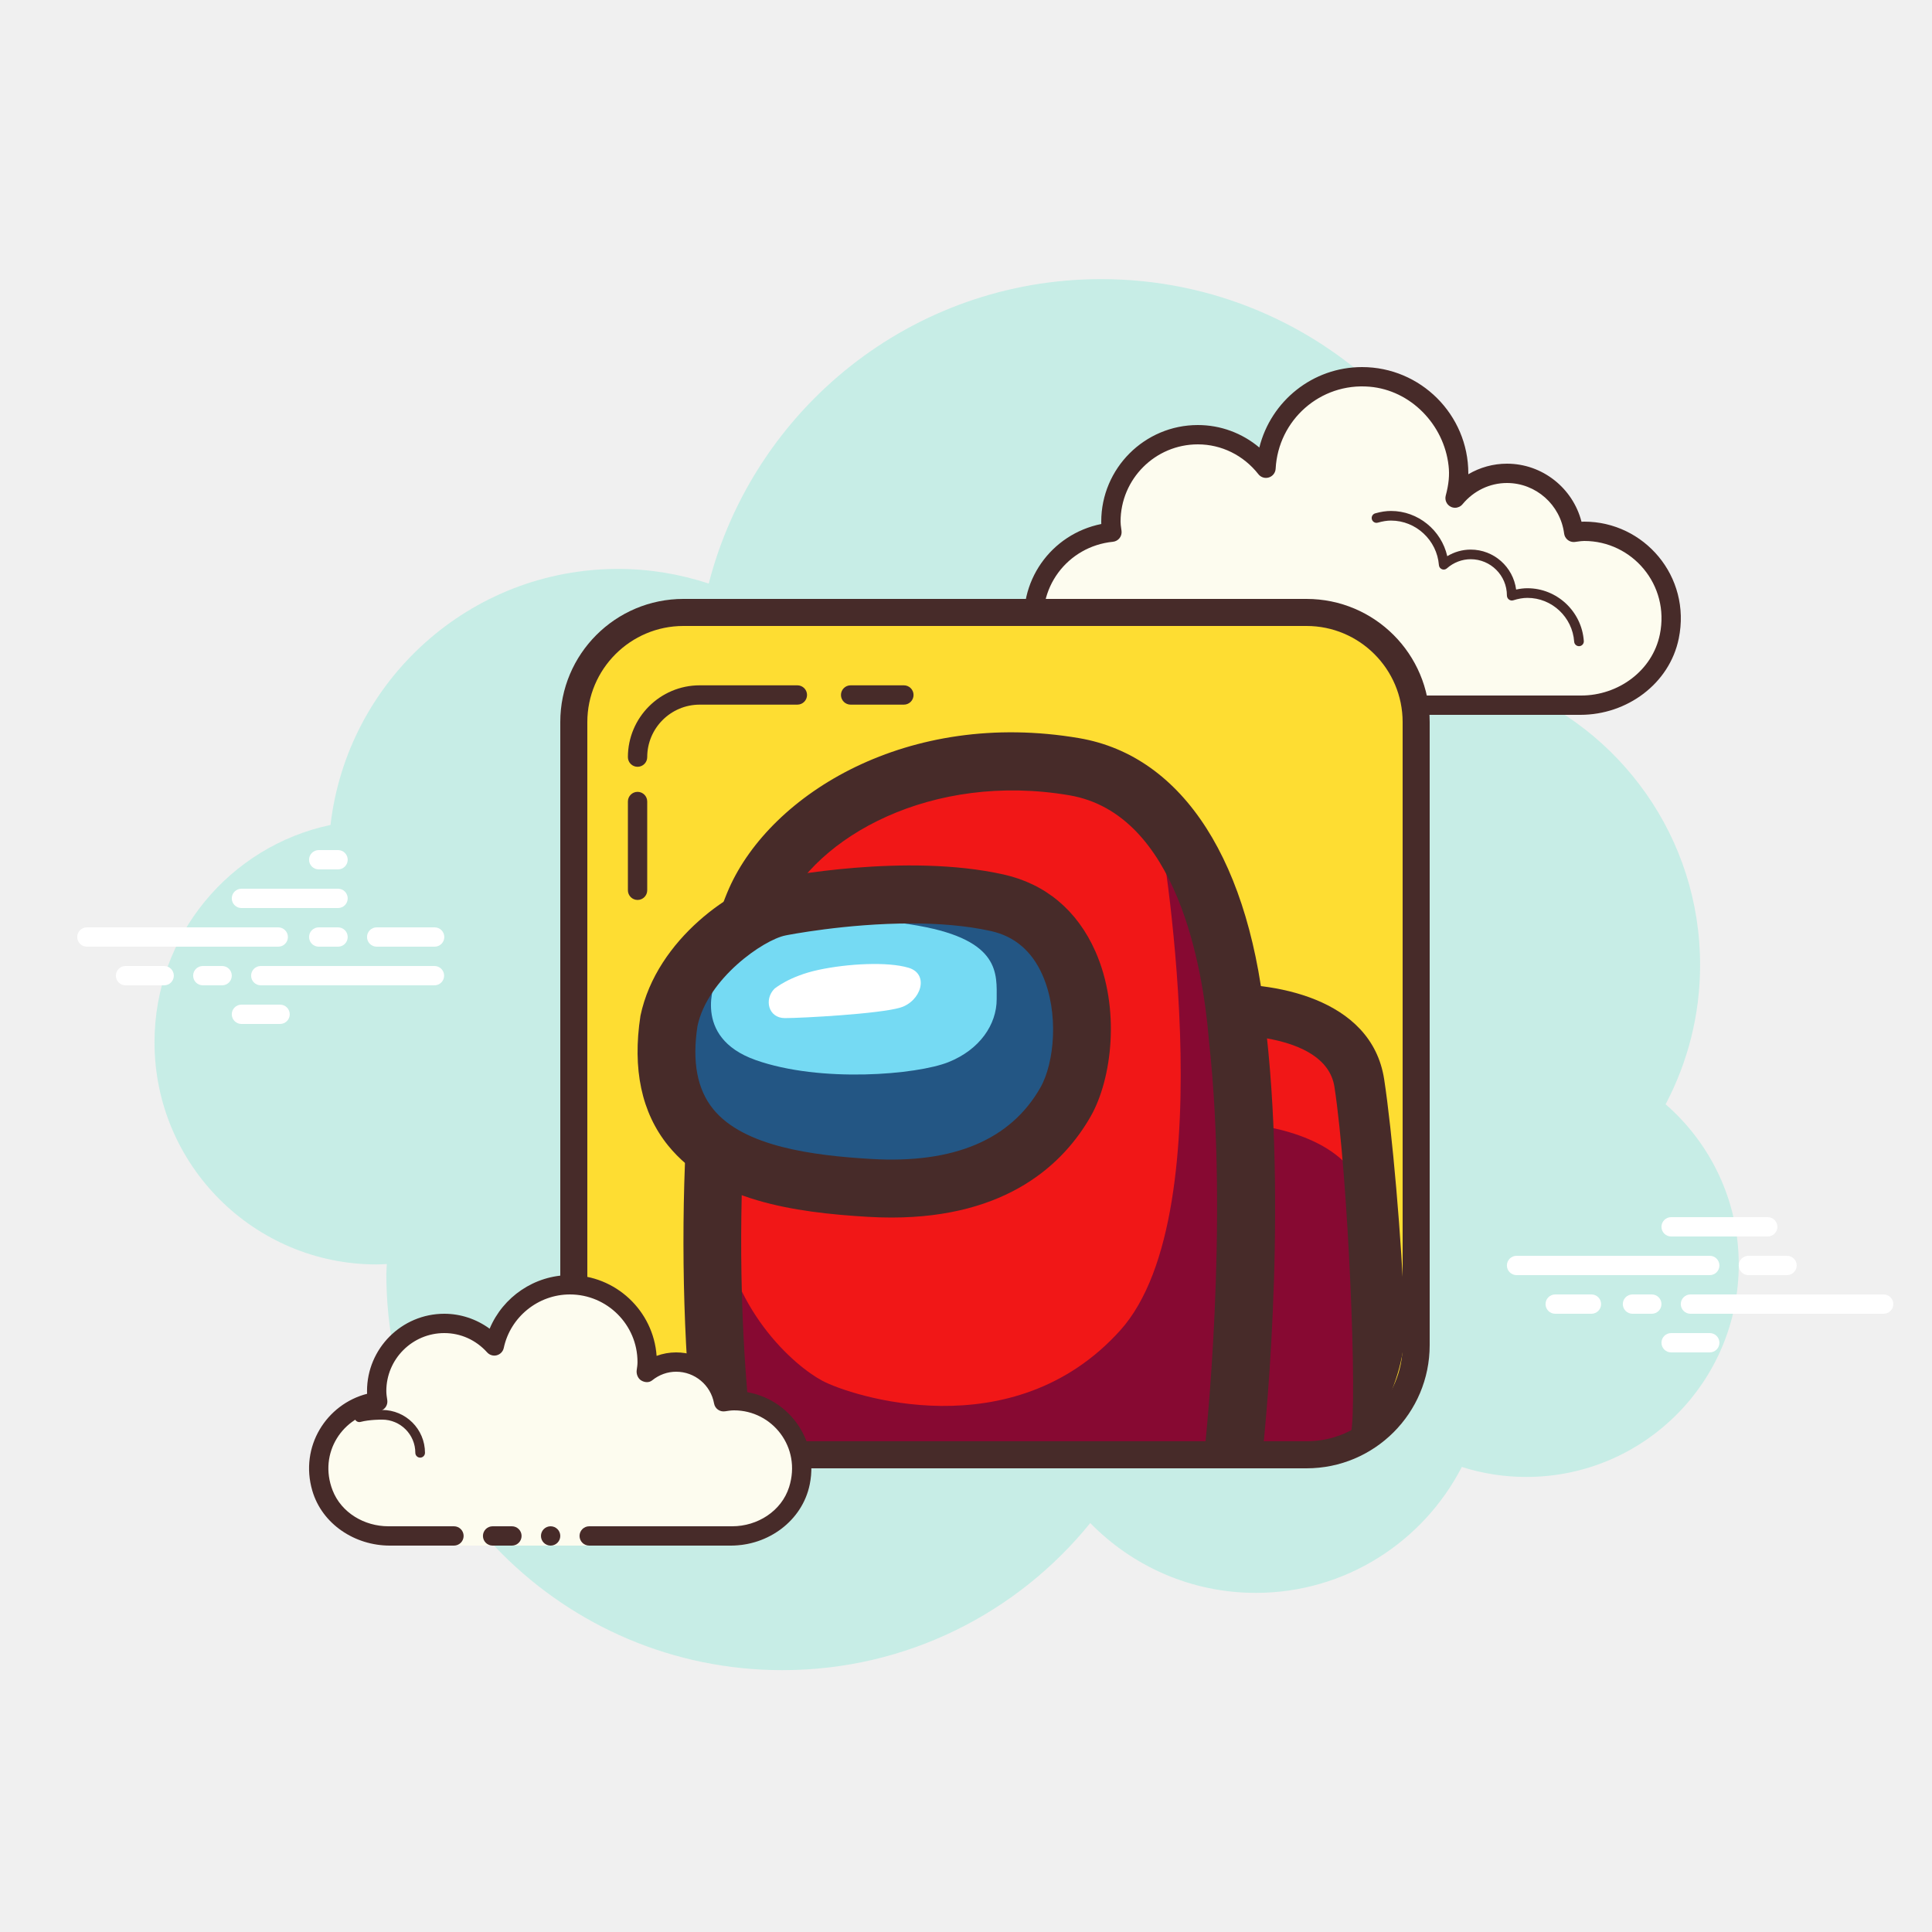
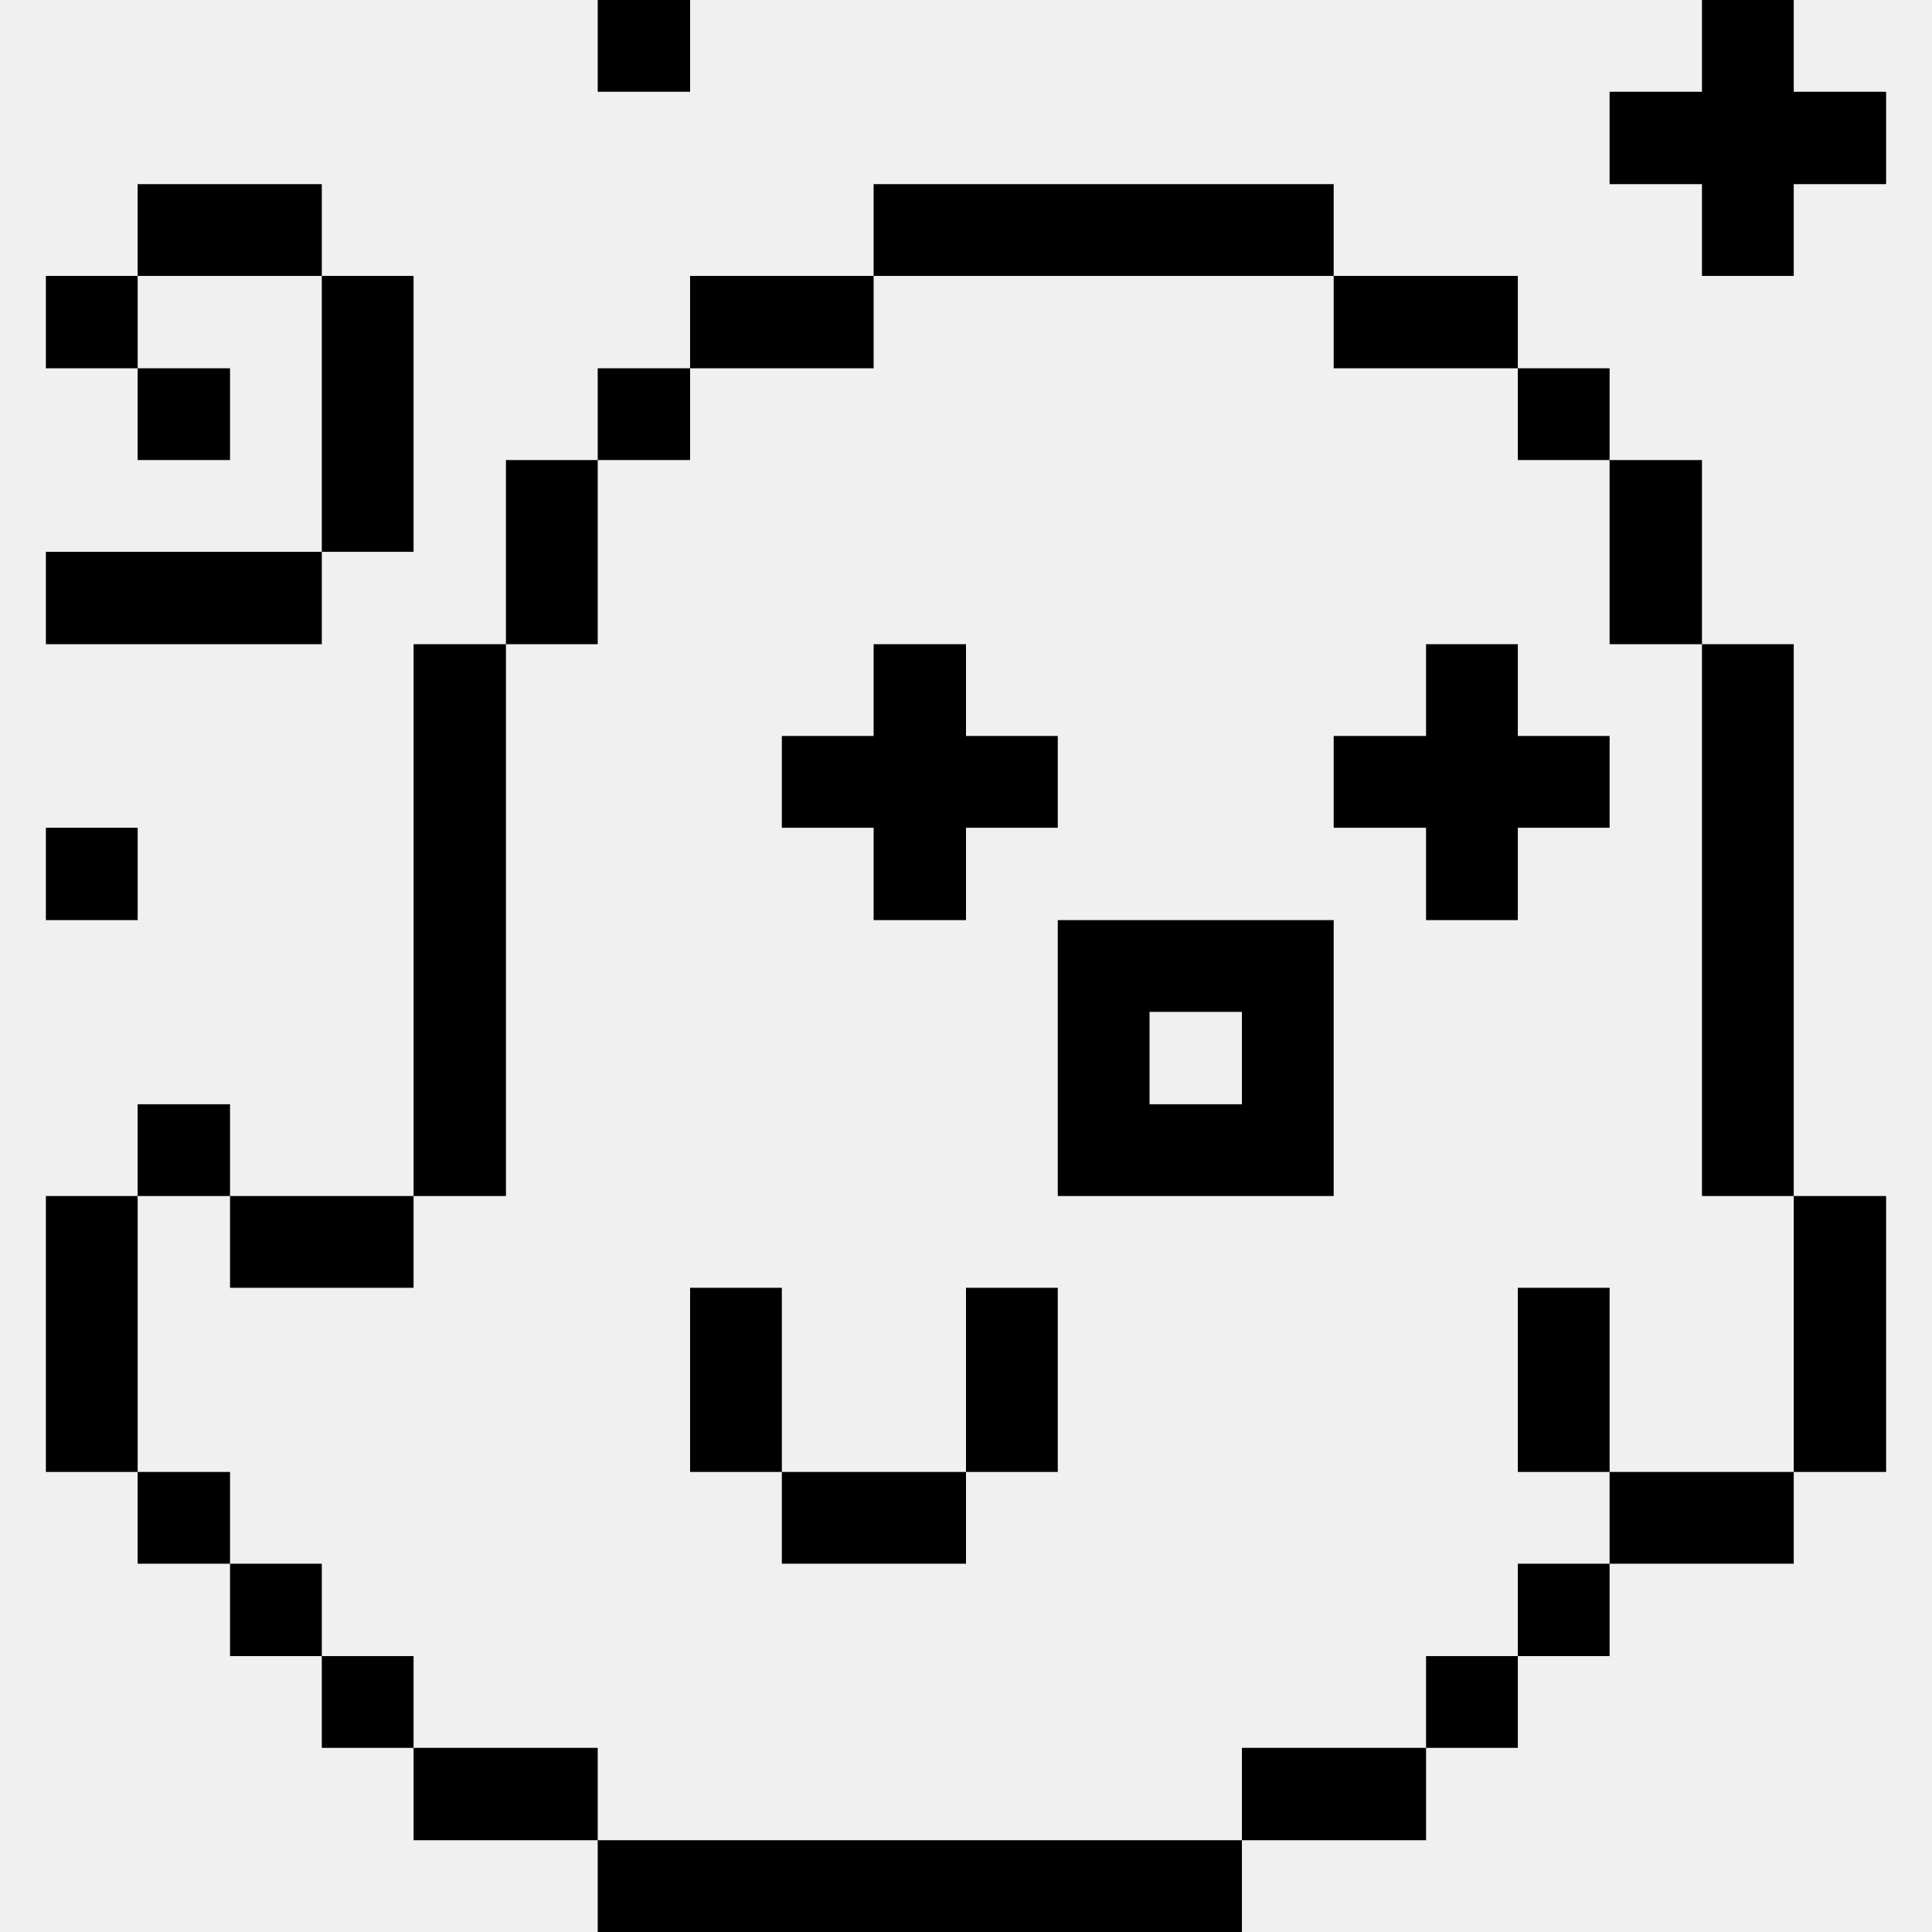
- <svg xmlns="http://www.w3.org/2000/svg" viewBox="0 0 100 100" width="100px" height="100px">
-   <g>
-     <path fill="#c7ede6" d="M86.212,57.157c1.135-2.155,1.785-4.605,1.785-7.21c0-6.621-4.159-12.257-10.001-14.478 c0-0.008,0.001-0.015,0.001-0.022c0-11.598-9.402-21-21-21c-9.784,0-17.981,6.701-20.313,15.757 c-1.476-0.485-3.048-0.757-4.687-0.757c-7.692,0-14.023,5.793-14.89,13.252c-5.204,1.1-9.11,5.716-9.11,11.248 c0,6.351,5.149,11.5,11.5,11.5c0.177,0,0.352-0.012,0.526-0.022c-0.004,0.175-0.026,0.346-0.026,0.522 c0,11.322,9.178,20.5,20.5,20.5c6.437,0,12.175-2.972,15.934-7.614c2.178,2.225,5.207,3.614,8.566,3.614 c4.65,0,8.674-2.65,10.666-6.518c1.052,0.334,2.171,0.518,3.334,0.518c6.075,0,11-4.925,11-11 C89.997,62.136,88.527,59.173,86.212,57.157z" />
-     <path fill="#fdfcef" d="M64,37h-6.003c-2.485-0.053-4.5-2.068-4.5-4.553c0-2.333,1.782-4.229,4.055-4.455 c-0.022-0.181-0.055-0.358-0.055-0.545c0-2.485,2.015-4.5,4.5-4.5c1.438,0,2.703,0.686,3.527,1.736 c0.14-2.636,2.302-4.736,4.973-4.736c2.761,0,5,2.239,5,5c0,0.446-0.077,0.87-0.187,1.282c0.642-0.777,1.6-1.282,2.687-1.282 c1.781,0,3.234,1.335,3.455,3.055c0.181-0.022,0.358-0.055,0.545-0.055c2.485,0,4.5,2.015,4.5,4.5s-2.015,4.5-4.5,4.553h-9.5H67 v1h-3V37z" />
-     <path fill="#472b29" d="M70.5,19c3.033,0,5.5,2.467,5.5,5.5c0,0.016,0,0.031,0,0.047C76.602,24.192,77.29,24,78,24 c1.831,0,3.411,1.261,3.858,3.005C81.905,27.002,81.952,27,82,27c3.099,0,5.549,2.834,4.893,6.047 C86.413,35.398,84.204,37,81.804,37l-14.679,0c-0.276,0-0.5-0.224-0.5-0.5s0.224-0.5,0.5-0.5l14.718,0 c1.92,0,3.687-1.282,4.071-3.163C86.439,30.267,84.479,28,82,28c-0.117,0-0.23,0.017-0.343,0.032l-0.141,0.019 c-0.021,0.003-0.041,0.004-0.062,0.004c-0.246,0-0.462-0.185-0.495-0.437C80.768,26.125,79.496,25,78,25 c-0.885,0-1.723,0.401-2.301,1.1c-0.098,0.118-0.241,0.182-0.386,0.182c-0.078,0-0.156-0.018-0.228-0.056 c-0.209-0.107-0.314-0.346-0.254-0.573c0.16-0.6,0.202-1.069,0.147-1.549c-0.24-2.127-1.959-3.909-4.092-4.088 c-2.551-0.215-4.725,1.728-4.859,4.246c-0.011,0.208-0.15,0.387-0.349,0.45c-0.05,0.016-0.101,0.024-0.152,0.024 c-0.15,0-0.296-0.069-0.392-0.192C64.362,23.563,63.221,23,62,23c-2.206,0-4,1.794-4,4c0,0.117,0.017,0.23,0.032,0.343 l0.019,0.141c0.016,0.134-0.022,0.268-0.106,0.373c-0.084,0.105-0.207,0.172-0.34,0.185c-2.352,0.234-4.042,2.429-3.504,4.865 C54.509,34.76,56.275,36,58.173,36l5.952,0c0.276,0,0.5,0.224,0.5,0.5s-0.224,0.5-0.5,0.5l-5.938,0 c-2.467,0-4.708-1.704-5.115-4.138c-0.462-2.763,1.344-5.22,3.931-5.74C57.001,27.082,57,27.041,57,27c0-2.757,2.243-5,5-5 c1.176,0,2.293,0.416,3.183,1.164C65.781,20.76,67.945,19,70.5,19L70.5,19z" />
-     <path fill="#472b29" d="M71.997,26.447c1.403,0,2.609,0.999,2.913,2.341c0.367-0.222,0.786-0.341,1.212-0.341 c1.202,0,2.198,0.897,2.353,2.068c0.203-0.045,0.396-0.068,0.585-0.068c1.529,0,2.811,1.2,2.918,2.732 c0.009,0.138-0.094,0.257-0.232,0.267c-0.006,0-0.012,0-0.018,0c-0.13,0-0.24-0.101-0.249-0.232 c-0.089-1.271-1.151-2.268-2.419-2.268c-0.229,0-0.47,0.042-0.738,0.127c-0.022,0.007-0.045,0.01-0.067,0.01 c-0.055,0-0.11-0.02-0.156-0.054c-0.064-0.047-0.102-0.129-0.102-0.209c0-1.034-0.841-1.875-1.875-1.875 c-0.447,0-0.885,0.168-1.231,0.473c-0.047,0.041-0.106,0.063-0.165,0.063c-0.032,0-0.063-0.006-0.093-0.019 c-0.088-0.035-0.148-0.117-0.155-0.212c-0.102-1.292-1.191-2.305-2.479-2.305c-0.208,0-0.425,0.034-0.682,0.107 c-0.023,0.007-0.047,0.01-0.07,0.01c-0.109,0-0.207-0.073-0.239-0.182c-0.038-0.133,0.039-0.271,0.172-0.309 C71.48,26.487,71.741,26.447,71.997,26.447L71.997,26.447z" />
-     <path fill="#fff" d="M14.402,49H4.497c-0.276,0-0.5-0.224-0.5-0.5s0.224-0.5,0.5-0.5h9.905c0.276,0,0.5,0.224,0.5,0.5 S14.679,49,14.402,49z" />
-     <path fill="#fff" d="M17.497,49h-1c-0.276,0-0.5-0.224-0.5-0.5s0.224-0.5,0.5-0.5h1c0.276,0,0.5,0.224,0.5,0.5 S17.774,49,17.497,49z" />
-     <path fill="#fff" d="M22.488,51h-8.991c-0.276,0-0.5-0.224-0.5-0.5s0.224-0.5,0.5-0.5h8.991c0.276,0,0.5,0.224,0.5,0.5 S22.764,51,22.488,51z" />
-     <path fill="#fff" d="M11.497,51h-1c-0.276,0-0.5-0.224-0.5-0.5s0.224-0.5,0.5-0.5h1c0.276,0,0.5,0.224,0.5,0.5 S11.774,51,11.497,51z" />
-     <path fill="#fff" d="M8.497,51h-2c-0.276,0-0.5-0.224-0.5-0.5s0.224-0.5,0.5-0.5h2c0.276,0,0.5,0.224,0.5,0.5 S8.774,51,8.497,51z" />
-     <path fill="#fff" d="M14.497,53h-2c-0.276,0-0.5-0.224-0.5-0.5s0.224-0.5,0.5-0.5h2c0.276,0,0.5,0.224,0.5,0.5 S14.773,53,14.497,53z" />
-     <path fill="#fff" d="M17.497,44c-0.177,0-0.823,0-1,0c-0.276,0-0.5,0.224-0.5,0.5c0,0.276,0.224,0.5,0.5,0.5 c0.177,0,0.823,0,1,0c0.276,0,0.5-0.224,0.5-0.5C17.997,44.224,17.773,44,17.497,44z" />
-     <path fill="#fff" d="M17.497,46c-0.177,0-4.823,0-5,0c-0.276,0-0.5,0.224-0.5,0.5c0,0.276,0.224,0.5,0.5,0.5 c0.177,0,4.823,0,5,0c0.276,0,0.5-0.224,0.5-0.5C17.997,46.224,17.773,46,17.497,46z" />
-     <path fill="#fff" d="M22.497,48c-0.177,0-2.823,0-3,0c-0.276,0-0.5,0.224-0.5,0.5c0,0.276,0.224,0.5,0.5,0.5 c0.177,0,2.823,0,3,0c0.276,0,0.5-0.224,0.5-0.5C22.997,48.224,22.773,48,22.497,48z" />
-     <path fill="#fff" d="M88.497,66h-10c-0.276,0-0.5-0.224-0.5-0.5s0.224-0.5,0.5-0.5h10c0.276,0,0.5,0.224,0.5,0.5 S88.773,66,88.497,66z" />
-     <path fill="#fff" d="M92.497,66h-2c-0.276,0-0.5-0.224-0.5-0.5s0.224-0.5,0.5-0.5h2c0.276,0,0.5,0.224,0.5,0.5 S92.773,66,92.497,66z" />
-     <path fill="#fff" d="M97.497,68h-10c-0.276,0-0.5-0.224-0.5-0.5s0.224-0.5,0.5-0.5h10c0.276,0,0.5,0.224,0.5,0.5 S97.774,68,97.497,68z" />
-     <path fill="#fff" d="M85.497,68h-1c-0.276,0-0.5-0.224-0.5-0.5s0.224-0.5,0.5-0.5h1c0.276,0,0.5,0.224,0.5,0.5 S85.773,68,85.497,68z" />
-     <path fill="#fff" d="M82.372,68h-1.875c-0.276,0-0.5-0.224-0.5-0.5s0.224-0.5,0.5-0.5h1.875c0.276,0,0.5,0.224,0.5,0.5 S82.648,68,82.372,68z" />
-     <path fill="#fff" d="M91.497,64h-5c-0.276,0-0.5-0.224-0.5-0.5s0.224-0.5,0.5-0.5h5c0.276,0,0.5,0.224,0.5,0.5 S91.774,64,91.497,64z" />
-     <path fill="#fff" d="M88.497,70h-2c-0.276,0-0.5-0.224-0.5-0.5s0.224-0.5,0.5-0.5h2c0.276,0,0.5,0.224,0.5,0.5 S88.773,70,88.497,70z" />
-     <g>
-       <path fill="#fedd32" d="M68.208,75H34.792C32.145,75,30,72.855,30,70.208V36.792C30,34.145,32.145,32,34.792,32h33.417 C70.855,32,73,34.145,73,36.792v33.417C73,72.855,70.855,75,68.208,75z" />
-     </g>
-     <g>
-       <path fill="#870932" d="M63.74,52.154c0,0,5.751-0.217,6.727,5.534c0.977,5.751,0.76,15.625,0.76,15.625 s-2.496,1.953-5.642,1.953s-1.519-3.038-1.519-3.038L63.74,52.154z" />
-     </g>
-     <g>
-       <path fill="#f11717" d="M63.503,58.084c0,0,4.014,0.056,6.049,2.037c0.154-3.253-0.36-5.322-1.221-5.877 c-0.86-0.555-5.304-0.942-5.304-0.942L63.503,58.084z" />
-     </g>
-     <g>
-       <path fill="#472b29" d="M71.769,72.771l-1.845,1.411c0.342-1.455-0.138-13.276-0.853-17.923 c-0.455-2.955-6.065-2.7-6.12-2.696l-0.163-2.599c2.979-0.189,8.199,0.63,8.856,4.899c0.407,2.646,0.908,8.261,1.066,12.459 C72.795,70.572,71.948,72.009,71.769,72.771z" />
-     </g>
-     <g>
-       <path fill="#f11717" d="M37.481,75.049c-1.194-9.657-0.621-23.558,1.628-28.646c2.062-4.666,8.898-8.247,16.493-6.944 c7.748,1.328,8.369,13.243,8.464,14.106c1.085,9.874-0.217,21.593-0.217,21.593" />
-     </g>
-     <g>
-       <path fill="#870932" d="M59.995,42.714c0,0,3.558,19.965-2.016,26.15c-5.574,6.185-13.993,3.364-15.416,2.604 c-1.423-0.76-4.862-3.689-5.336-8.789c-1.067,5.425,0.356,12.478,0.356,12.478l26.445,0.217c0,0,1.542-19.097-0.949-26.91 C61.656,44.45,59.995,42.714,59.995,42.714z" />
-     </g>
-     <g>
-       <path fill="#472b29" d="M65.338,75.325l-2.98-0.333c0.013-0.115,1.271-11.599,0.217-21.125l-0.022-0.246 c-0.297-3.427-1.593-11.502-7.202-12.457c-7.094-1.208-13.131,2.118-14.87,6.031c-2.025,4.554-2.745,17.742-1.511,27.67 l-2.977,0.37c-1.165-9.363-0.734-23.682,1.745-29.259c2.176-4.892,9.259-9.278,18.116-7.77c5.401,0.92,8.933,6.444,9.688,15.156 l0.016,0.173C66.647,63.401,65.393,74.843,65.338,75.325z" />
-     </g>
-     <g>
-       <path fill="#235684" d="M40.627,46.946c0,0,6.293-1.302,11.068-0.217c4.774,1.085,4.991,7.596,3.472,10.308 c-1.519,2.713-4.557,4.774-9.983,4.449s-11.285-1.519-10.2-8.681C35.636,49.659,39,47.272,40.627,46.946z" />
-     </g>
-     <g>
-       <path fill="#75daf3" d="M37.047,50.744c0,0-1.302,2.93,2.062,4.123s8.355,0.76,9.983,0.109 c1.628-0.651,2.496-1.953,2.496-3.255c0-1.302,0.217-3.038-4.015-3.798C43.34,47.163,39,47.597,37.047,50.744z" />
-     </g>
-     <g>
-       <path fill="#472b29" d="M46.138,63.02c-0.395,0-0.801-0.012-1.222-0.037c-3.818-0.225-8.032-0.84-10.338-3.694 c-1.372-1.698-1.853-3.957-1.428-6.713c0.842-4.011,4.889-6.699,6.927-7.102c0.348-0.07,6.794-1.345,11.873-0.21 c2.168,0.485,3.81,1.861,4.747,3.98c1.313,2.965,0.855,6.61-0.24,8.534C55.068,60.218,52.16,63.02,46.138,63.02z M47.154,47.797 c-3.376,0-6.442,0.61-6.485,0.619c-0.003,0.001-0.007,0.001-0.01,0.002c-1.138,0.224-4.04,2.23-4.559,4.696 c-0.279,1.832-0.02,3.262,0.812,4.29c1.58,1.956,5.201,2.408,8.18,2.584c4.271,0.252,7.219-0.99,8.758-3.694 c0.728-1.277,0.974-3.871,0.104-5.836c-0.545-1.231-1.439-1.994-2.658-2.266C49.989,47.901,48.546,47.797,47.154,47.797z M40.37,46.946h0.01H40.37z" />
-     </g>
-     <g>
-       <path fill="#fff" d="M40.085,51.178c0,0,0.76-0.651,2.279-0.977c1.519-0.326,3.581-0.434,4.666-0.109 c1.085,0.326,0.651,1.736-0.434,2.062c-1.085,0.326-5.1,0.543-5.968,0.543C39.759,52.697,39.542,51.72,40.085,51.178z" />
-     </g>
-     <g>
-       <path fill="#472b29" d="M46.785,36.472h-2.757c-0.276,0-0.5-0.224-0.5-0.5s0.224-0.5,0.5-0.5h2.757 c0.276,0,0.5,0.224,0.5,0.5S47.062,36.472,46.785,36.472z" />
-     </g>
-     <g>
-       <path fill="#472b29" d="M33,39.689c-0.276,0-0.5-0.224-0.5-0.5c0-2.049,1.667-3.717,3.717-3.717h5.055 c0.276,0,0.5,0.224,0.5,0.5s-0.224,0.5-0.5,0.5h-5.055c-1.498,0-2.717,1.219-2.717,2.717C33.5,39.465,33.276,39.689,33,39.689z" />
-     </g>
-     <g>
-       <path fill="#472b29" d="M33,46.581c-0.276,0-0.5-0.224-0.5-0.5v-4.595c0-0.276,0.224-0.5,0.5-0.5s0.5,0.224,0.5,0.5v4.595 C33.5,46.358,33.276,46.581,33,46.581z" />
-     </g>
-     <g>
-       <path fill="#472b29" d="M67.625,32.4c2.743,0,4.975,2.232,4.975,4.975v32.25c0,2.743-2.232,4.975-4.975,4.975h-32.25 c-2.743,0-4.975-2.232-4.975-4.975v-32.25c0-2.743,2.232-4.975,4.975-4.975H67.625 M67.625,31h-32.25 C31.854,31,29,33.854,29,37.375v32.25C29,73.146,31.854,76,35.375,76h32.25C71.146,76,74,73.146,74,69.625v-32.25 C74,33.854,71.146,31,67.625,31L67.625,31z" />
-     </g>
-     <g>
-       <path fill="#fdfcef" d="M23,80h-3.003c-1.933-0.053-3.5-1.62-3.5-3.553c0-1.781,1.335-3.234,3.055-3.455 c-0.028-0.179-0.055-0.358-0.055-0.545c0-1.933,1.567-3.5,3.5-3.5c1.032,0,1.95,0.455,2.59,1.165 c0.384-1.808,1.987-3.165,3.91-3.165c2.209,0,4,1.791,4,4c0,0.191-0.03,0.374-0.056,0.558c0.428-0.344,0.965-0.558,1.556-0.558 c1.228,0,2.245,0.887,2.455,2.055c0.179-0.028,0.358-0.055,0.545-0.055c1.933,0,3.5,1.567,3.5,3.5s-1.567,3.5-3.5,3.553H30l0,0 H23L23,80z" />
-       <path fill="#472b29" d="M21.747,75.447c0.138,0,0.25-0.112,0.25-0.25c0-1.223-0.995-2.218-2.218-2.218 c-0.034,0.009-0.737-0.001-1.244,0.136c-0.133,0.036-0.212,0.173-0.176,0.306c0.036,0.134,0.173,0.213,0.306,0.176 c0.444-0.12,1.1-0.12,1.113-0.118c0.948,0,1.719,0.771,1.719,1.718C21.497,75.335,21.609,75.447,21.747,75.447z" />
-       <circle cx="28.5" cy="79.5" r=".5" fill="#472b29" />
-       <path fill="#472b29" d="M16.165,77.157C16.67,78.889,18.369,80,20.173,80h3.324c0.276,0,0.5-0.224,0.5-0.5 s-0.224-0.5-0.5-0.5l-3.395,0c-1.243,0-2.435-0.701-2.886-1.859c-0.755-1.939,0.536-3.861,2.399-4.1 c0.134-0.018,0.255-0.088,0.336-0.196s0.115-0.244,0.094-0.377c-0.024-0.153-0.049-0.308-0.049-0.468c0-1.654,1.346-3,3-3 c0.85,0,1.638,0.355,2.219,1c0.125,0.139,0.321,0.198,0.5,0.148c0.182-0.049,0.321-0.195,0.36-0.379 C26.417,68.165,27.856,67,29.497,67c1.93,0,3.5,1.57,3.5,3.5c0,0.143-0.021,0.28-0.041,0.418 c-0.029,0.203,0.063,0.438,0.242,0.54c0.179,0.102,0.396,0.118,0.556-0.01C34.118,71.155,34.548,71,34.997,71 c0.966,0,1.792,0.691,1.963,1.644c0.048,0.267,0.296,0.446,0.569,0.405C37.682,73.025,37.837,73,37.997,73 c1.97,0,3.503,1.908,2.846,3.974C40.447,78.218,39.206,79,37.901,79l-7.404,0c-0.276,0-0.5,0.224-0.5,0.5s0.224,0.5,0.5,0.5 h7.343c1.92,0,3.687-1.282,4.071-3.163C42.436,74.267,40.476,72,37.997,72c-0.059,0-0.116,0.002-0.174,0.006 C37.409,70.82,36.286,70,34.997,70c-0.349,0-0.689,0.061-1.011,0.18C33.821,67.847,31.87,66,29.497,66 c-1.831,0-3.466,1.127-4.153,2.774C24.663,68.276,23.842,68,22.997,68c-2.206,0-4,1.794-4,4c0,0.048,0.001,0.095,0.004,0.142 C16.899,72.682,15.497,74.869,16.165,77.157z" />
-       <path fill="#472b29" d="M25.497,79c0.159,0,0.841,0,1,0c0.276,0,0.5,0.224,0.5,0.5c0,0.276-0.224,0.5-0.5,0.5 c-0.159,0-0.841,0-1,0c-0.276,0-0.5-0.224-0.5-0.5C24.997,79.224,25.221,79,25.497,79z" />
-     </g>
-   </g>
+ <svg xmlns="http://www.w3.org/2000/svg" width="24" height="24" viewBox="0 0 32 32">
+   <path fill="#000000" d="M29.71 19.81h1.53v4.57h-1.53Zm0-19.81h-1.52v1.52h-1.53v1.53h1.53v1.52h1.52V3.05h1.53V1.52h-1.53zm-1.52 10.67h1.52v9.14h-1.52Zm-1.53 13.71h3.05v1.52h-3.05Zm0-16.76h1.53v3.05h-1.53ZM25.14 25.9h1.52v1.53h-1.52Zm0-4.57h1.52v3.05h-1.52Zm0-15.23h1.52v1.52h-1.52Zm-1.52 21.33h1.52v1.52h-1.52Zm1.52-16.76h-1.52v1.52h-1.53v1.52h1.53v1.53h1.52v-1.53h1.52v-1.52h-1.52zm-3.05-6.1h3.05V6.1h-3.05Zm-1.52 24.38h3.05v1.53h-3.05Zm-3.05-13.71v4.57h4.57v-4.57Zm3.05 3.05h-1.53v-1.53h1.53ZM9.9 30.48h10.67V32H9.9Zm6.1-9.15h1.52v3.05H16ZM14.47 3.05h7.62v1.52h-7.62Zm0 12.19H16v-1.53h1.52v-1.52H16v-1.52h-1.53v1.52h-1.52v1.52h1.52zm-1.52 9.14H16v1.52h-3.05ZM11.43 4.57h3.04V6.1h-3.04Zm0 16.76h1.52v3.05h-1.52ZM9.9 6.1h1.53v1.52H9.9Zm0-6.1h1.53v1.52H9.9ZM6.85 28.95H9.9v1.53H6.85ZM8.38 7.62H9.9v3.05H8.38Zm-1.53 3.05h1.53v9.14H6.85ZM5.33 27.43h1.52v1.52H5.33Zm0-22.86h1.52v4.57H5.33ZM3.81 25.9h1.52v1.53H3.81Zm0-6.09h3.04v1.52H3.81ZM2.28 3.05h3.05v1.52H2.28Zm0 21.33h1.53v1.52H2.28Zm0-6.09h1.53v1.52H2.28ZM.76 9.14h4.57v1.53H.76ZM2.28 6.1h1.53v1.52H2.28ZM.76 19.81h1.52v4.57H.76Zm0-6.1h1.52v1.53H.76Zm0-9.14h1.52V6.1H.76Z" />
</svg>
